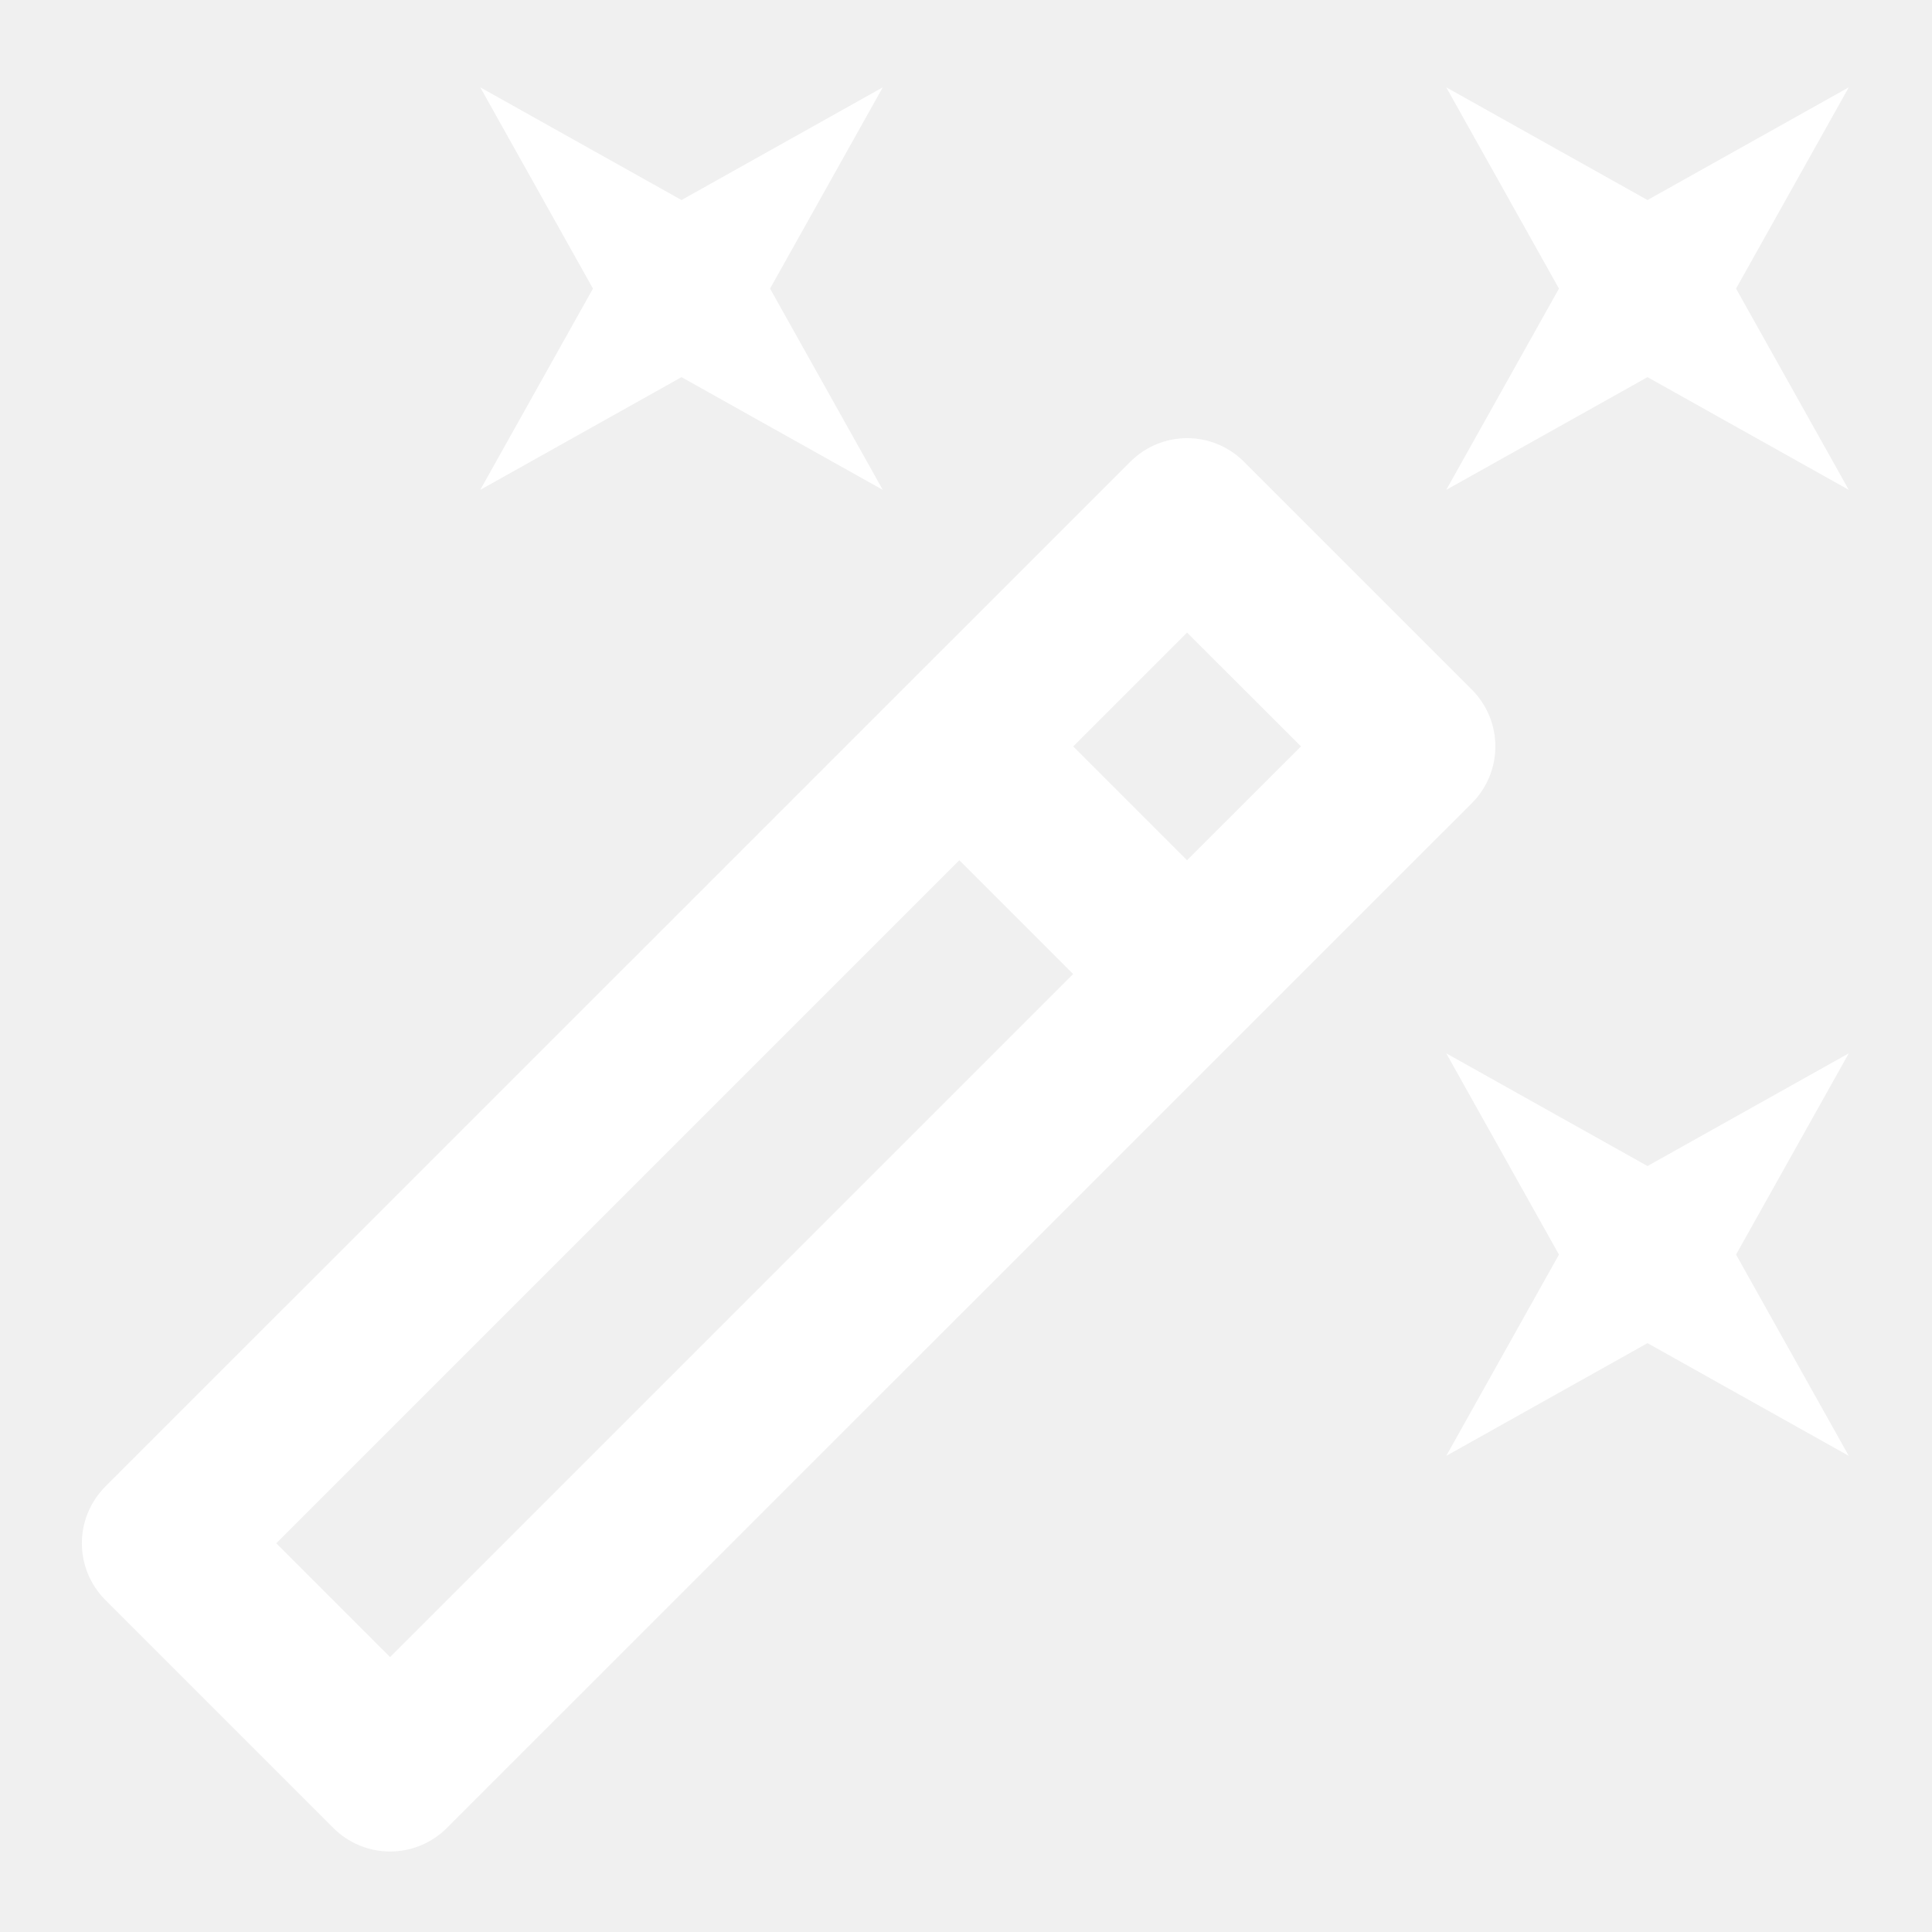
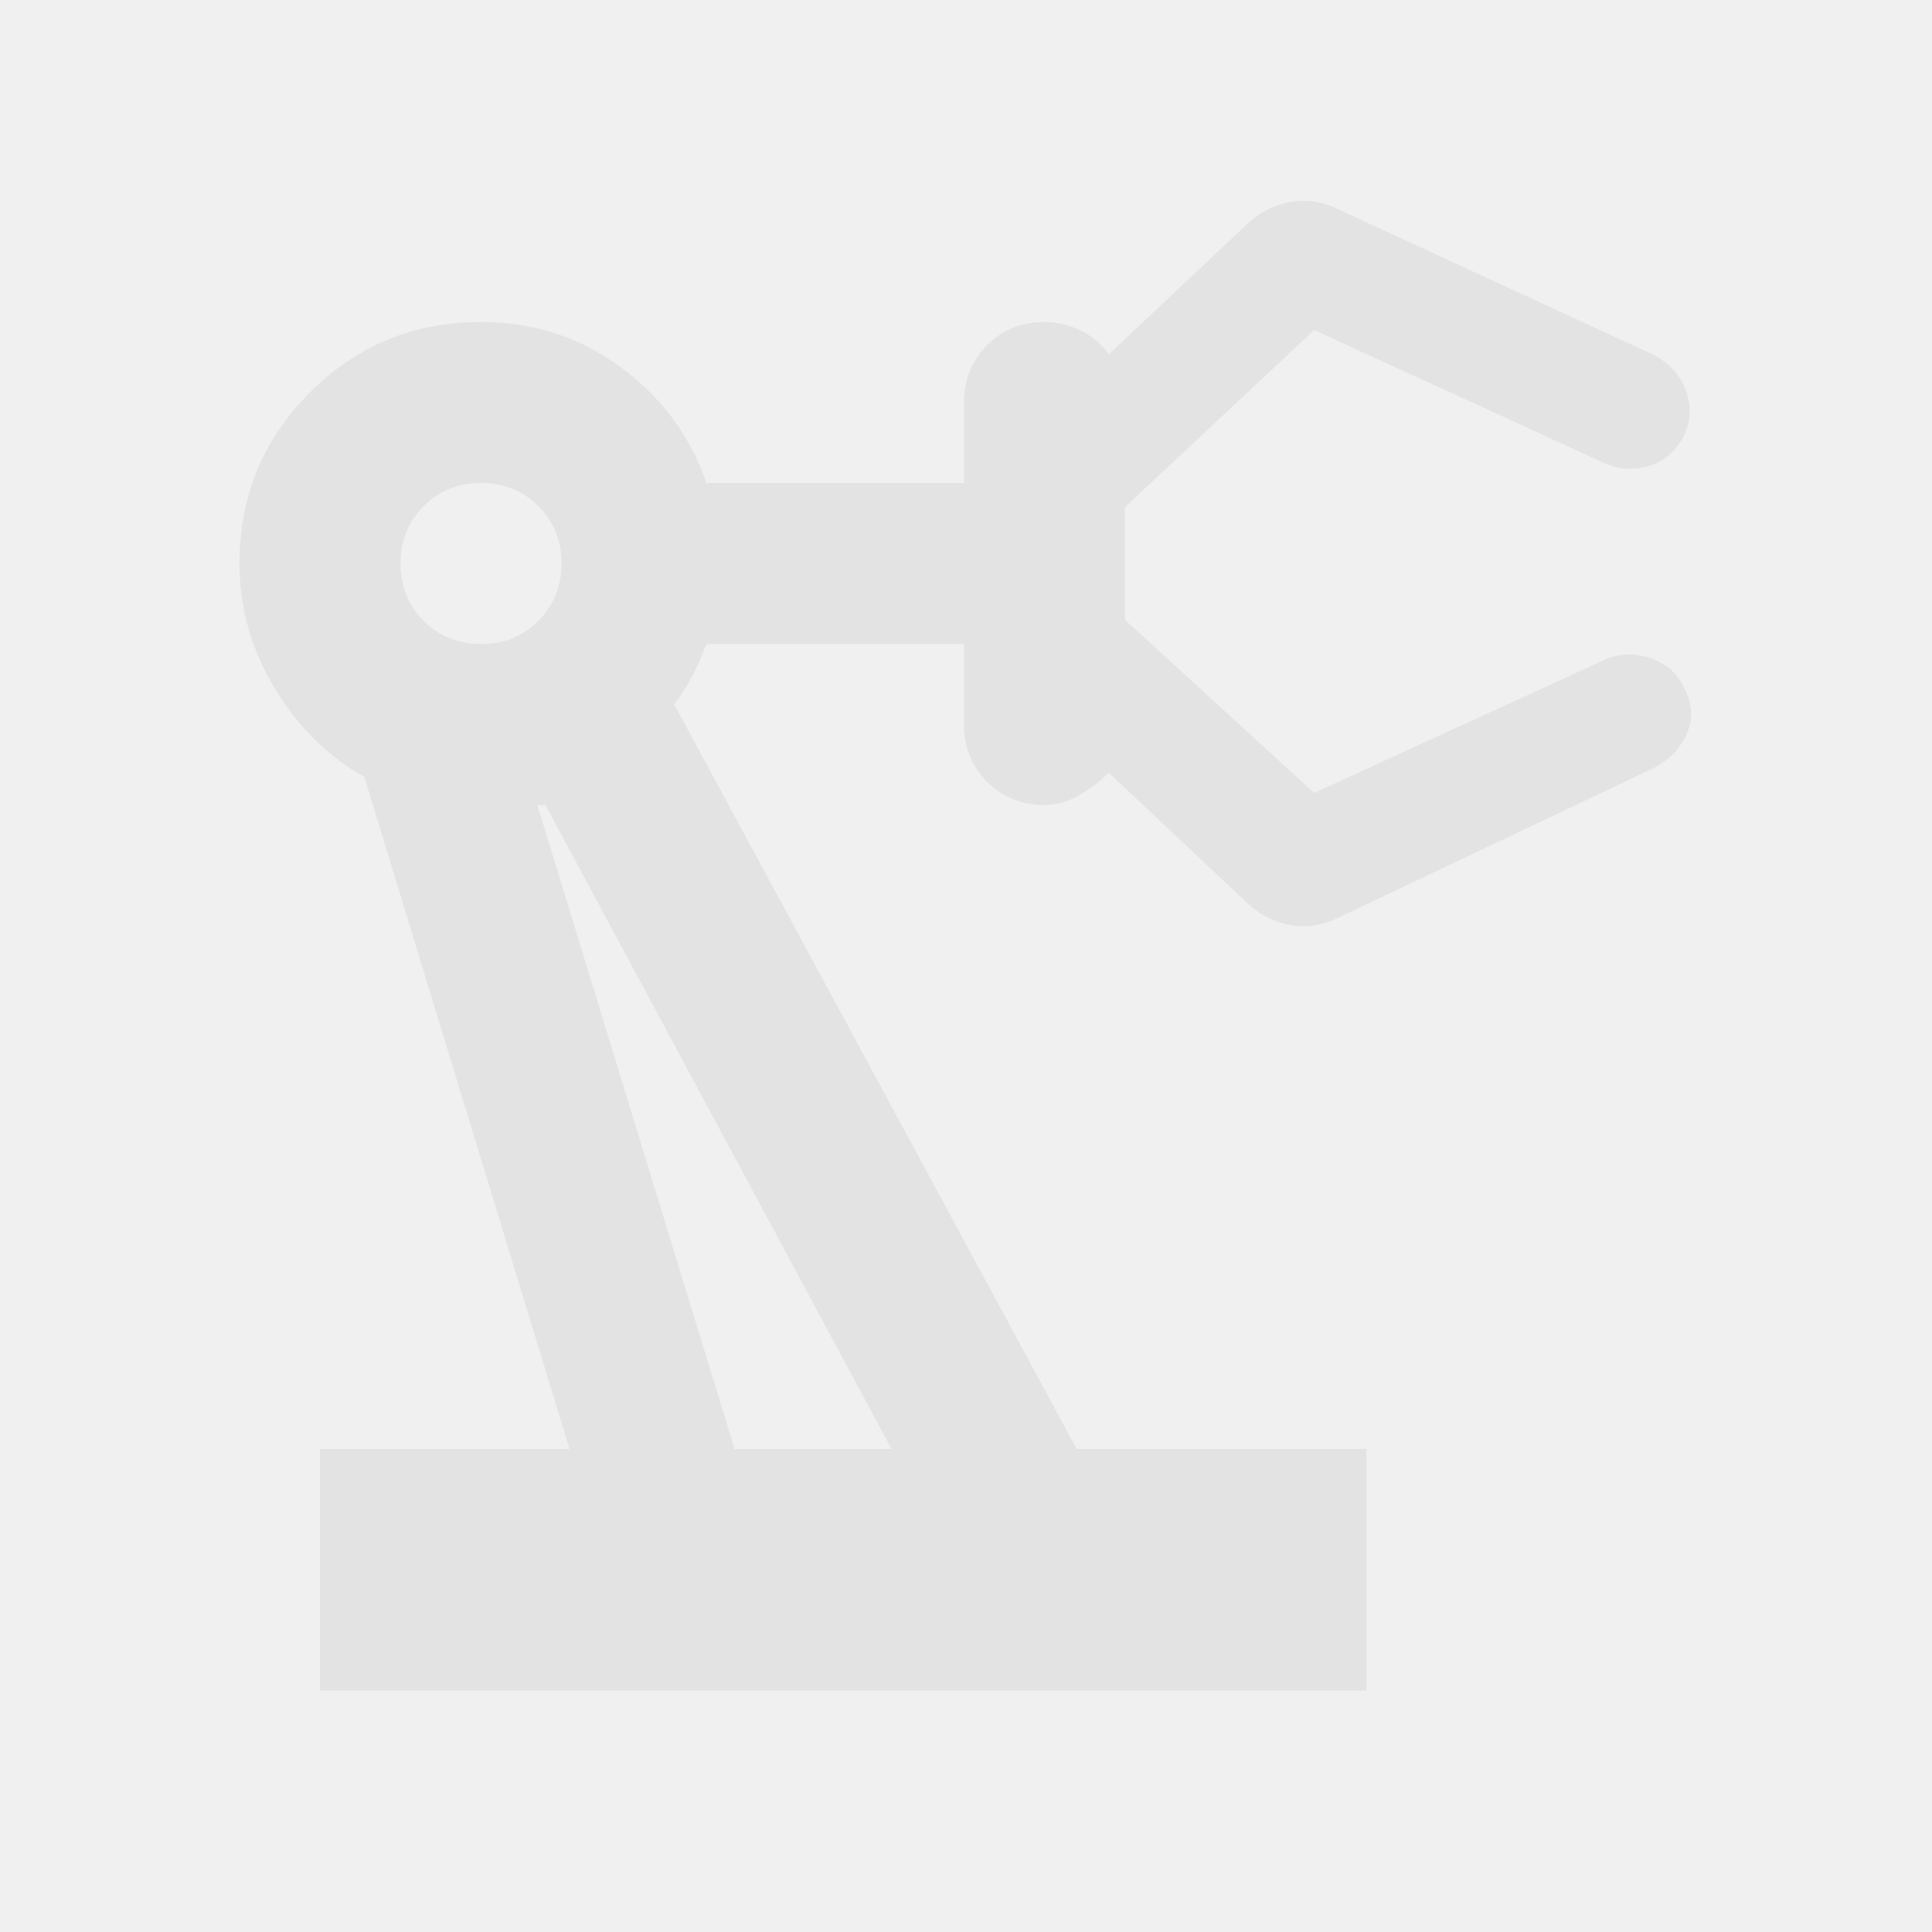
- <svg xmlns="http://www.w3.org/2000/svg" version="1.1" width="24" height="24" viewBox="0 0 24 24" id="svg4">
-   <defs id="defs8">
-     </defs>
-   <path style="fill:#ffffff" d="m 5.966,1.085 1.4,2.5 -1.4,2.5 2.5,-1.4 2.5,1.4 -1.4,-2.5 1.4,-2.5 -2.5,1.4 z m 12,0 1.4,2.5 -1.4,2.5 2.5,-1.4 2.5,1.4 -1.4,-2.5 1.4,-2.5 -2.5,1.4 z m 0,12 1.4,2.5 -1.4,2.5 2.5,-1.4 2.5,1.4 -1.4,-2.5 1.4,-2.5 -2.5,1.4 z" id="path2" />
-   <path style="opacity:1;fill:#ffffff;fill-opacity:1;stroke:none;stroke-width:0;stroke-miterlimit:4;stroke-dasharray:none;stroke-opacity:0.525" d="m 1.311,18.464 c -0.392,0.392 -0.392,1.022 0,1.414 l 2.828,2.828 c 0.392,0.392 1.022,0.392 1.414,0 L 18.282,9.979 c 0.392,-0.392 0.392,-1.022 0,-1.414 L 15.454,5.737 c -0.392,-0.392 -1.022,-0.392 -1.414,0 z m 2.121,0.707 8.485,-8.485 1.414,1.414 -8.485,8.485 z M 13.332,9.272 14.746,7.858 16.161,9.272 14.746,10.686 Z" id="rect814" />
+ <svg xmlns="http://www.w3.org/2000/svg" height="24px" viewBox="0 -960 960 960" width="24px" fill="#e3e3e3">
+   <path d="M159-120v-120h124L181-574q-27-15-44.5-44T119-680q0-50 35-85t85-35q39 0 69.5 22.5T351-720h128v-40q0-17 11.5-28.5T519-800q9 0 17.5 4t14.5 12l68-64q9-9 21.5-11.5T665-856l156 72q12 6 16.5 17.5T837-744q-6 12-17.5 15.5T797-730l-144-66-94 88v56l94 86 144-66q11-5 23-1t17 15q6 12 1 23t-17 17l-156 74q-12 6-24.5 3.5T619-512l-68-64q-6 6-14.5 11t-17.5 5q-17 0-28.5-11.5T479-600v-40H351q-3 8-6.5 15t-9.5 15l200 370h144v120H159Zm108.5-531.5Q279-663 279-680t-11.5-28.5Q256-720 239-720t-28.5 11.5Q199-697 199-680t11.5 28.5Q222-640 239-640t28.5-11.5ZM365-240h78L271-560h-4l98 320Zm78 0Z" />
</svg>
